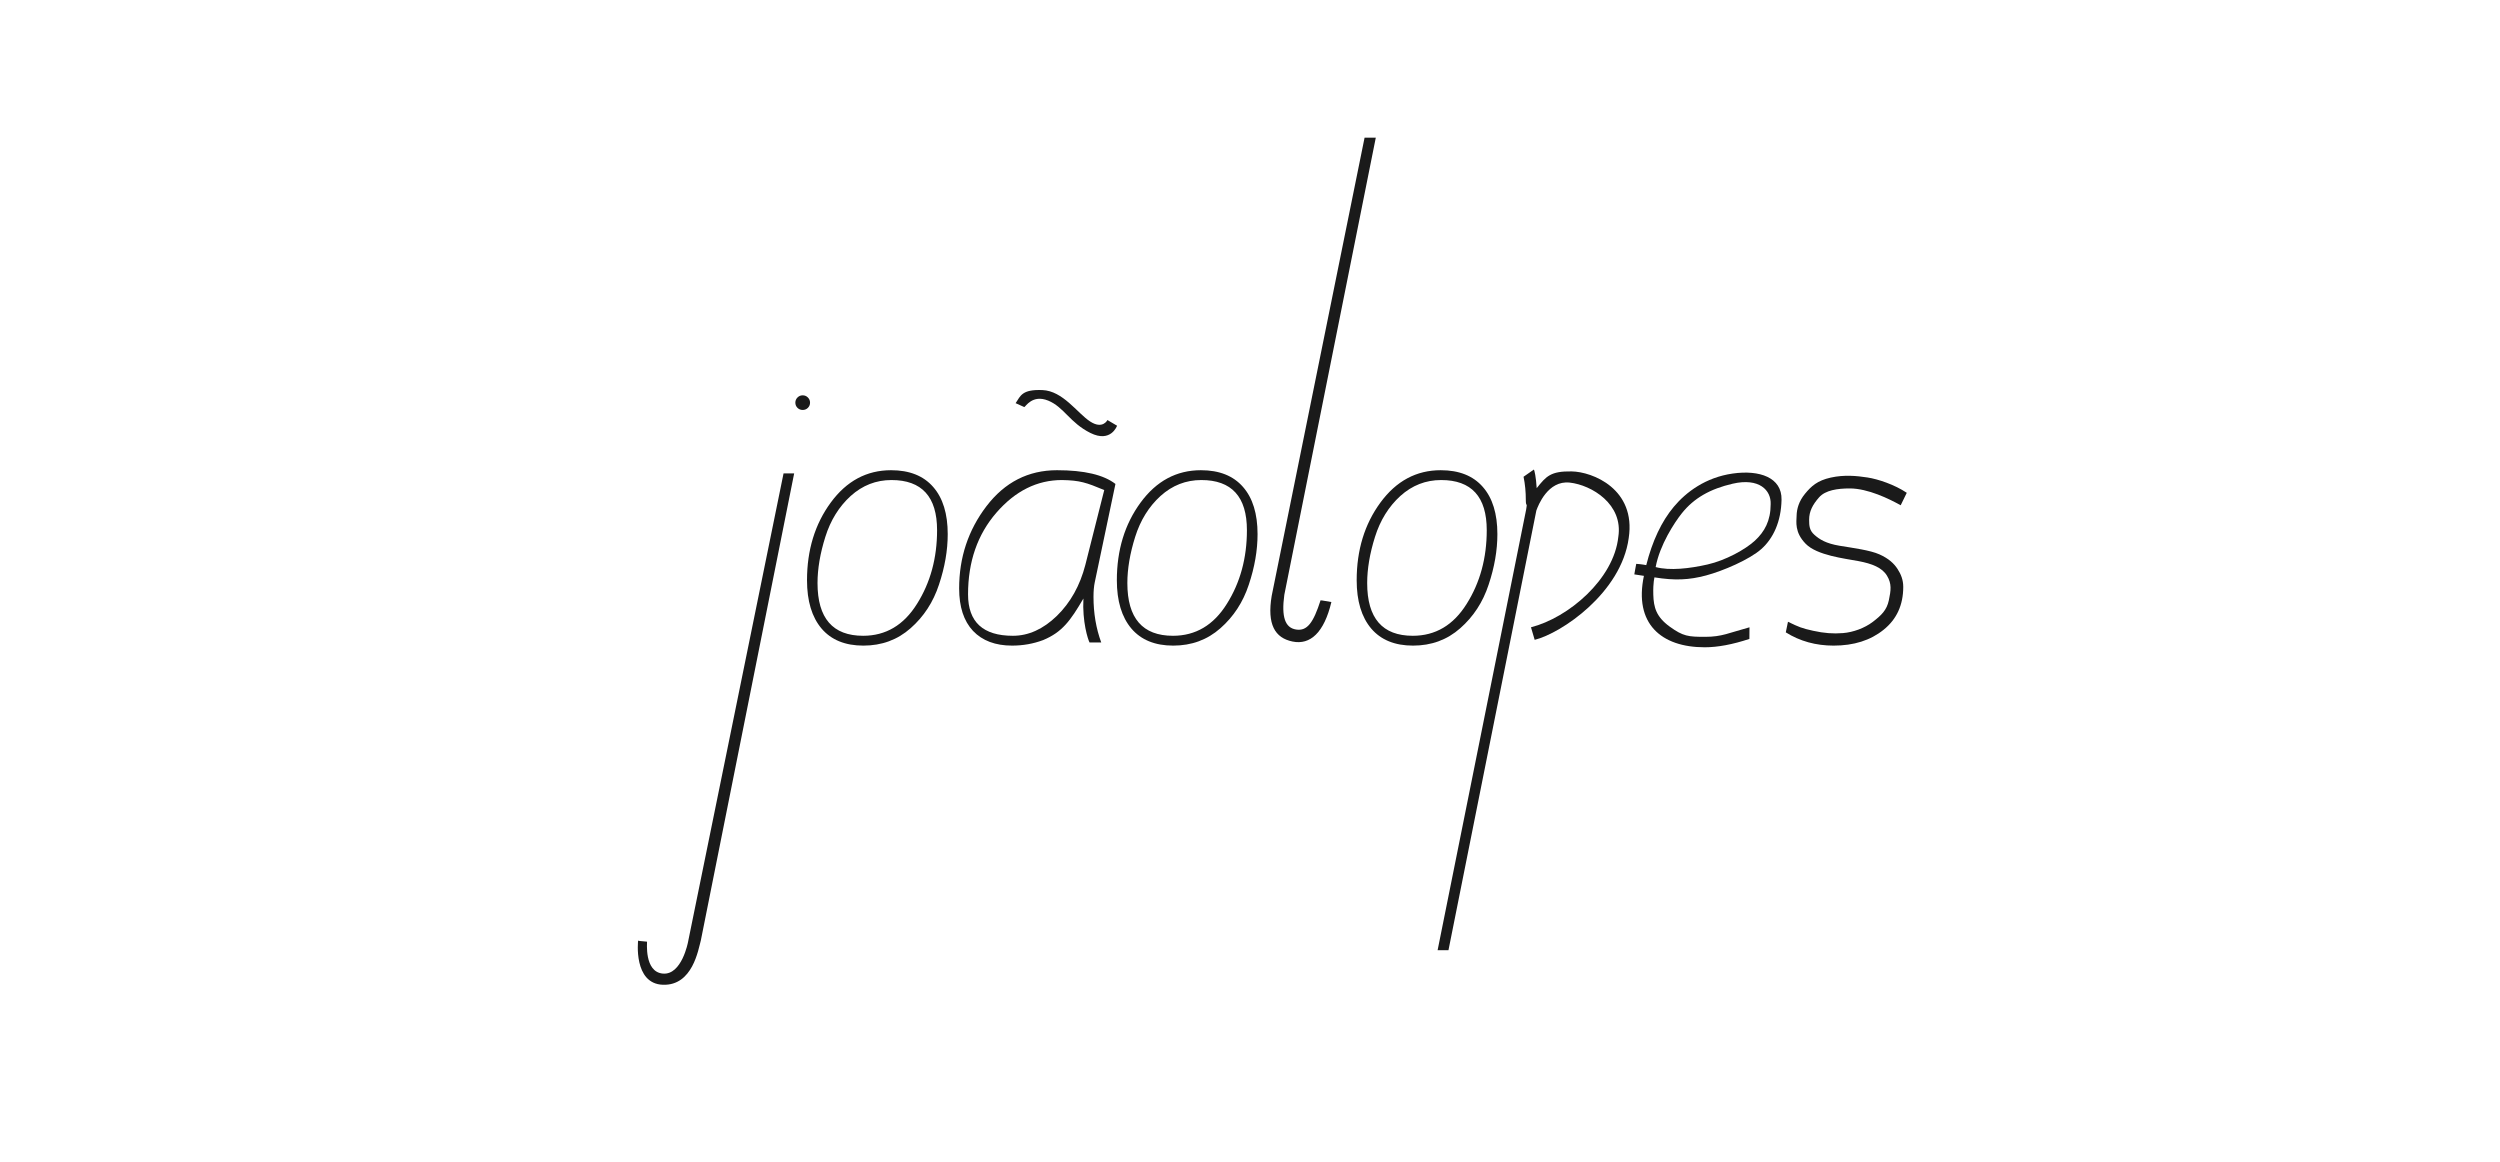
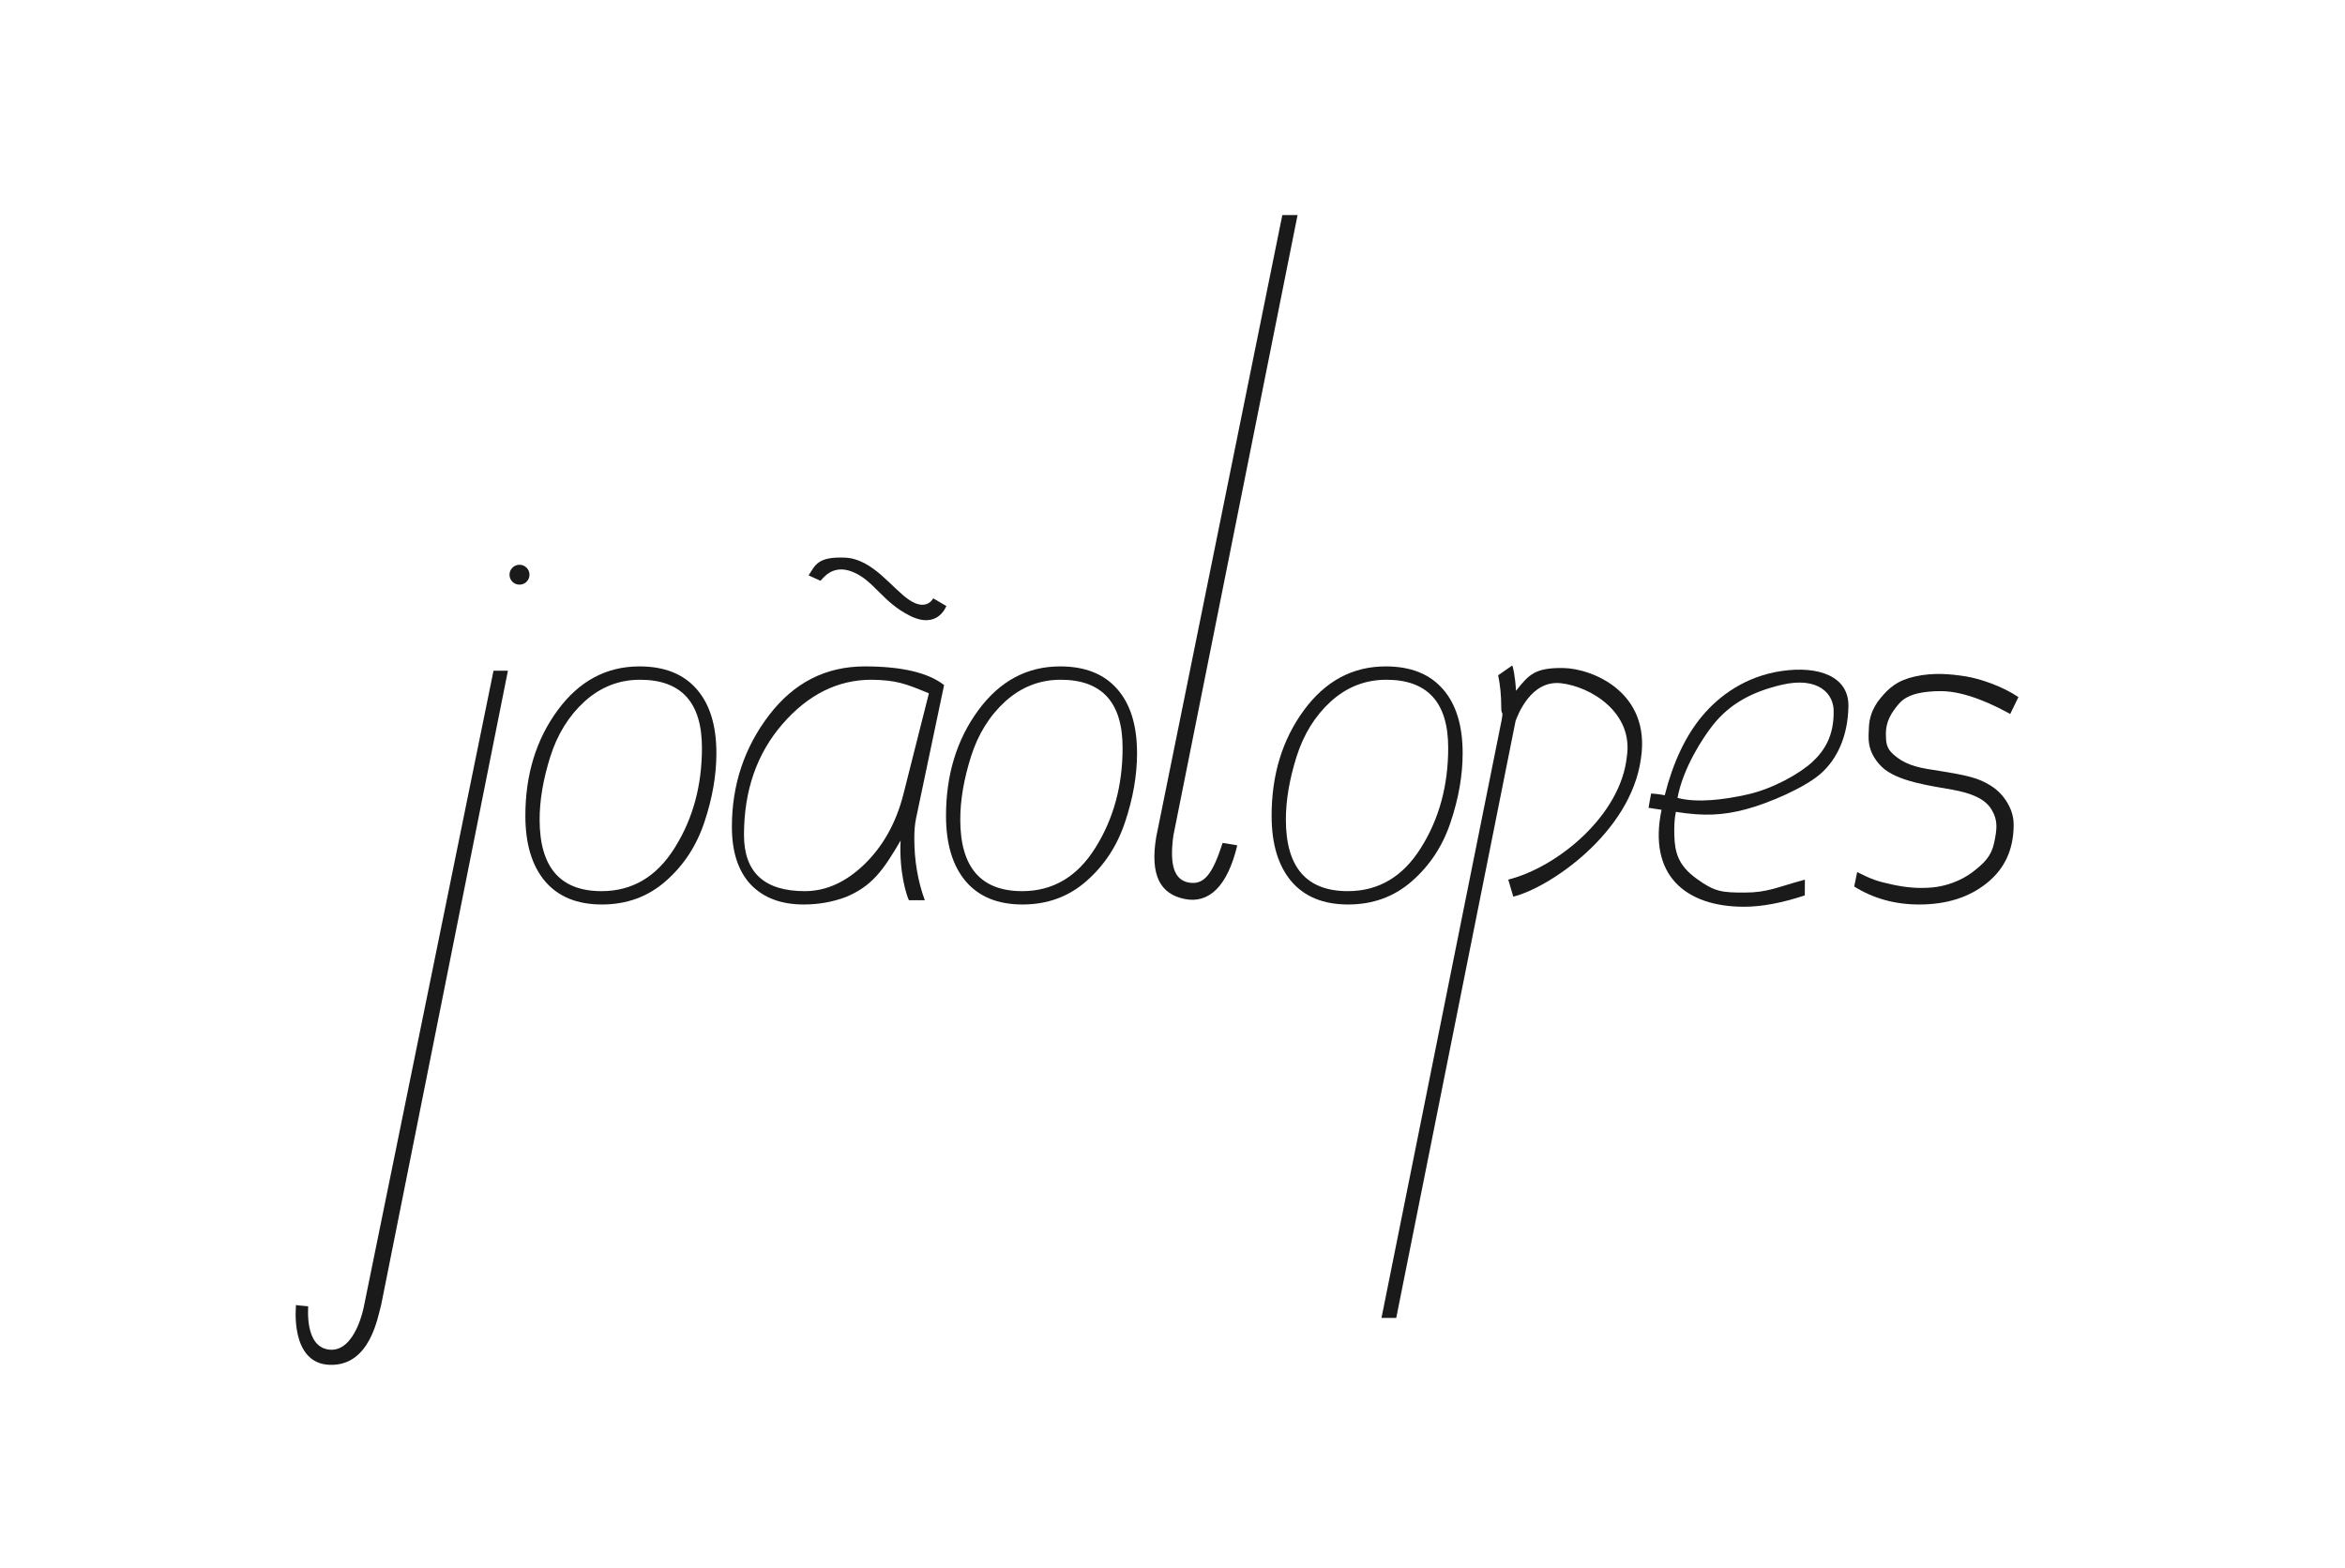
- <svg xmlns="http://www.w3.org/2000/svg" width="723" height="336" id="svg2" version="1.1">
+ <svg xmlns="http://www.w3.org/2000/svg" width="499.522" height="334" id="svg2" version="1.1">
  <defs id="defs4" />
-   <g id="layer1" transform="translate(218.8555,-370.3423)">
-     <path d="m 13.284,484.67 c 0.586,0 1.086,0.208 1.502,0.623 0.415,0.415 0.623,0.916 0.623,1.502 -2.4e-5,0.586 -0.208,1.086 -0.623,1.502 -0.415,0.405 -0.916,0.607 -1.502,0.607 -0.586,2e-5 -1.086,-0.202 -1.502,-0.607 -0.415,-0.415 -0.623,-0.916 -0.623,-1.502 0,-0.586 0.208,-1.086 0.623,-1.502 0.415,-0.415 0.916,-0.623 1.502,-0.623" style="font-size:40px;font-style:italic;font-variant:normal;font-weight:normal;font-stretch:normal;line-height:125%;letter-spacing:0px;word-spacing:0px;fill:#1a1a1a;fill-opacity:1;stroke:none;font-family:Trebuchet MS;-inkscape-font-specification:Trebuchet MS Italic" id="path4087" />
-     <path d="m 14.533,538.151 c 0,-8.736 2.288,-16.224 6.864,-22.464 4.576,-6.24 10.391,-9.36 17.446,-9.36 5.311,5e-5 9.37,1.613 12.175,4.84 2.806,3.196 4.208,7.747 4.208,13.652 -4.7e-5,4.688 -0.844,9.558 -2.533,14.611 -1.662,5.053 -4.399,9.253 -8.212,12.602 -3.786,3.348 -8.335,5.022 -13.646,5.022 -5.257,-2e-5 -9.288,-1.644 -12.094,-4.931 -2.806,-3.318 -4.208,-7.975 -4.208,-13.971 m 3.038,0.821 c -2.1e-5,10.159 4.397,15.238 13.192,15.238 6.547,0 11.739,-3.074 15.574,-9.222 3.874,-6.148 5.811,-13.252 5.811,-21.311 -4.7e-5,-9.672 -4.397,-14.507 -13.192,-14.507 -4.455,5e-5 -8.388,1.537 -11.797,4.611 -3.371,3.074 -5.811,7.01 -7.322,11.808 -1.511,4.798 -2.266,9.259 -2.266,13.383" style="font-size:40px;font-style:italic;font-variant:normal;font-weight:normal;font-stretch:normal;line-height:125%;letter-spacing:0px;word-spacing:0px;fill:#1a1a1a;fill-opacity:1;stroke:none;font-family:Trebuchet MS;-inkscape-font-specification:Trebuchet MS Italic" id="path4089" />
-     <path d="m 103.73,510.299 -5.981,28.445 c -0.244,1.157 -0.365,2.557 -0.365,4.201 -4.7e-5,4.748 0.746,9.147 2.237,13.195 l -3.387,0 c -0.487,-0.974 -2.109,-5.954 -1.769,-12.707 -3.753,6.447 -6.152,9.731 -11.646,12.022 -2.831,1.065 -5.829,1.598 -8.995,1.598 -4.809,-2e-5 -8.569,-1.415 -11.278,-4.246 -2.679,-2.861 -4.018,-6.955 -4.018,-12.282 0,-8.949 2.633,-16.878 7.899,-23.788 5.296,-6.94 12.099,-10.41 20.409,-10.41 7.853,5e-5 13.484,1.324 16.894,3.972 m -3.237,1.767 c -5.173,-2.163 -7.039,-2.805 -12.219,-2.896 -7.191,5e-5 -13.517,3.149 -18.978,9.447 -5.461,6.298 -8.192,14.17 -8.192,23.617 -4.7e-5,7.985 4.323,11.977 12.97,11.977 4.505,0 8.738,-1.912 12.697,-5.735 3.959,-3.861 6.713,-8.791 8.26,-14.789 l 5.461,-21.62" style="font-size:40px;font-style:italic;font-variant:normal;font-weight:normal;font-stretch:normal;line-height:125%;letter-spacing:0px;word-spacing:0px;fill:#1a1a1a;fill-opacity:1;stroke:none;font-family:Trebuchet MS;-inkscape-font-specification:Trebuchet MS Italic" id="path4091" />
-     <path d="m 163.58,544.008 2.599,0.446 c -2.101,8.838 -6.113,12.475 -11.224,11.424 -5.111,-1.05 -7.421,-4.948 -6.034,-13.234 l 26.857,-132.481 3.245,0 c -0.023,0.08 -26.452,132.198 -26.452,132.198 -0.869,6.383 0.195,9.542 3.414,10.044 3.218,0.502 4.997,-2.017 7.065,-8.449" style="font-size:40px;font-style:italic;font-variant:normal;font-weight:normal;font-stretch:normal;line-height:125%;letter-spacing:0px;word-spacing:0px;fill:#1a1a1a;fill-opacity:1;stroke:none;font-family:Trebuchet MS;-inkscape-font-specification:Trebuchet MS Italic" id="path4095" />
-     <path id="path4099" d="m 224.755,506.126 -3.001,2.09 c 0.456,2.192 0.657,4.408 0.657,6.721 -3e-5,2.253 0.52,0.43 0.094,2.774 l -25.603,127.424 3.141,0 25.417,-127.159 c 0.5,-1.393 3.314,-8.766 9.653,-8.066 6.339,0.7 15.532,6.244 14.044,15.72 -1.301,12.236 -14.433,23.36 -25.252,26.123 l 1.067,3.629 c 7.663,-1.877 25.051,-13.571 27.199,-29.442 2.154,-14.173 -10.447,-19.172 -16.531,-19.268 -6.083,-0.097 -7.356,1.431 -10.082,4.848 -0.2,-3.322 -0.663,-5.153 -0.804,-5.395 z" style="font-size:40px;font-style:italic;font-variant:normal;font-weight:normal;font-stretch:normal;line-height:125%;letter-spacing:0px;word-spacing:0px;fill:#1a1a1a;fill-opacity:1;stroke:none;font-family:Trebuchet MS;-inkscape-font-specification:Trebuchet MS Italic" />
-     <path d="m 259.601,537.339 c 0.057,0 -0.426,1.294 -0.322,4.987 0.104,3.693 0.861,6.42 4.749,9.238 3.888,2.818 5.39,2.95 10.247,2.95 4.857,0 6.844,-1.132 12.819,-2.756 l -0.025,3.359 c -4.87,1.613 -9.177,2.42 -12.921,2.42 -12.602,-3e-5 -20.501,-6.839 -17.585,-20.659 l -2.772,-0.422 c 0,0 0.409,-2.438 0.553,-3.048 1.479,0.081 2.895,0.37 2.895,0.37 1.766,-6.977 4.413,-12.623 7.979,-16.884 3.566,-4.261 9.191,-8.478 17.004,-9.6 7.813,-1.122 14.269,1.148 14.144,7.558 -0.125,6.41 -2.432,11.234 -5.843,14.271 -3.411,3.037 -11.084,6.338 -15.995,7.643 -4.911,1.305 -8.967,1.507 -14.914,0.553 m 0.345,-2.979 c 4.083,1.098 9.84,0.425 15.019,-0.753 5.179,-1.178 10.915,-4.322 13.696,-6.896 2.782,-2.574 4.545,-5.733 4.545,-10.553 0.165,-4.014 -3.304,-7.688 -10.997,-5.906 -6.437,1.491 -11.161,4.111 -14.716,8.583 -2.104,2.646 -6.359,9.112 -7.546,15.525" style="font-size:40px;font-style:italic;font-variant:normal;font-weight:normal;font-stretch:normal;line-height:125%;letter-spacing:0px;word-spacing:0px;fill:#1a1a1a;fill-opacity:1;stroke:none;font-family:Trebuchet MS;-inkscape-font-specification:Trebuchet MS Italic" id="path4101" />
-     <path d="m 297.596,553.218 0.633,-3.066 c 3.059,1.51 4.075,1.91 7.273,2.611 3.198,0.701 5.755,0.906 8.658,0.668 2.903,-0.239 6.236,-1.427 8.653,-3.286 2.417,-1.858 3.984,-3.339 4.587,-6.206 0.603,-2.867 0.88,-4.753 -0.534,-7.098 -1.414,-2.344 -4.295,-3.486 -8.302,-4.238 -4.007,-0.752 -11.942,-1.649 -15.207,-4.989 -3.265,-3.34 -2.677,-6.324 -2.631,-8.182 0.046,-1.858 0.618,-4.095 2.433,-6.297 1.816,-2.202 3.564,-3.817 7.449,-4.676 3.886,-0.859 7.5,-0.51 10.605,-0.03 3.106,0.48 7.865,2.078 11.368,4.434 l -1.757,3.606 c -3.333,-1.863 -9.473,-4.872 -14.734,-4.872 -3.491,2e-5 -7.033,0.491 -8.873,2.585 -1.84,2.094 -2.871,4.019 -2.871,6.47 -3e-5,1.79 0.09,3.082 1.533,4.367 1.443,1.284 3.298,2.501 7.288,3.159 3.99,0.658 8.821,1.283 11.512,2.491 2.691,1.209 4.193,2.63 5.219,4.195 1.036,1.581 1.666,3.227 1.666,5.206 -5e-5,5.235 -1.902,9.375 -5.707,12.419 -3.774,3.044 -8.584,4.566 -14.428,4.566 -5.144,-2e-5 -9.756,-1.278 -13.834,-3.835" style="font-size:40px;font-style:italic;font-variant:normal;font-weight:normal;font-stretch:normal;line-height:125%;letter-spacing:0px;word-spacing:0px;fill:#1a1a1a;fill-opacity:1;stroke:none;font-family:Trebuchet MS;-inkscape-font-specification:Trebuchet MS Italic" id="path4103" />
-     <g transform="matrix(2.337695,0,0,2.337695,-293.3723,-704.3993)" id="g4105" style="font-size:40px;font-style:normal;font-weight:normal;line-height:125%;letter-spacing:0px;word-spacing:0px;fill:#1a1a1a;fill-opacity:1;stroke:none;font-family:Sans">
+   <g id="layer1" transform="translate(135.3776,-372.3422)">
+     <path d="m -24.716,492.67 c 0.586,0 1.086,0.208 1.502,0.623 0.415,0.415 0.623,0.916 0.623,1.502 -2.4e-5,0.586 -0.208,1.086 -0.623,1.502 -0.415,0.405 -0.916,0.607 -1.502,0.607 -0.586,2e-5 -1.086,-0.202 -1.502,-0.607 -0.415,-0.415 -0.623,-0.916 -0.623,-1.502 0,-0.586 0.208,-1.086 0.623,-1.502 0.415,-0.415 0.916,-0.623 1.502,-0.623" style="font-size:40px;font-style:italic;font-variant:normal;font-weight:normal;font-stretch:normal;line-height:125%;letter-spacing:0px;word-spacing:0px;fill:#1a1a1a;fill-opacity:1;stroke:none;font-family:Trebuchet MS;-inkscape-font-specification:Trebuchet MS Italic" id="path4087" />
+     <path d="m -23.467,546.151 c 0,-8.736 2.288,-16.224 6.864,-22.464 4.576,-6.24 10.391,-9.36 17.446,-9.36 5.311,5e-5 9.37,1.613 12.175,4.84 2.806,3.196 4.208,7.747 4.208,13.652 -4.7e-5,4.688 -0.844,9.558 -2.533,14.611 -1.662,5.053 -4.399,9.253 -8.212,12.602 -3.786,3.348 -8.335,5.022 -13.646,5.022 -5.257,-2e-5 -9.288,-1.644 -12.094,-4.931 -2.806,-3.318 -4.208,-7.975 -4.208,-13.971 m 3.038,0.821 c -2.1e-5,10.159 4.397,15.238 13.192,15.238 6.547,0 11.739,-3.074 15.574,-9.222 3.874,-6.148 5.811,-13.252 5.811,-21.311 -4.7e-5,-9.672 -4.397,-14.507 -13.192,-14.507 -4.455,5e-5 -8.388,1.537 -11.797,4.611 -3.371,3.074 -5.811,7.01 -7.322,11.808 -1.511,4.798 -2.266,9.259 -2.266,13.383" style="font-size:40px;font-style:italic;font-variant:normal;font-weight:normal;font-stretch:normal;line-height:125%;letter-spacing:0px;word-spacing:0px;fill:#1a1a1a;fill-opacity:1;stroke:none;font-family:Trebuchet MS;-inkscape-font-specification:Trebuchet MS Italic" id="path4089" />
+     <path d="m 65.73,518.299 -5.981,28.445 c -0.244,1.157 -0.365,2.557 -0.365,4.201 -4.7e-5,4.748 0.746,9.147 2.237,13.195 l -3.387,0 c -0.487,-0.974 -2.109,-5.954 -1.769,-12.707 -3.753,6.447 -6.152,9.731 -11.646,12.022 -2.831,1.065 -5.829,1.598 -8.995,1.598 -4.809,-2e-5 -8.569,-1.415 -11.278,-4.246 -2.679,-2.861 -4.018,-6.955 -4.018,-12.282 0,-8.949 2.633,-16.878 7.899,-23.788 5.296,-6.94 12.099,-10.41 20.409,-10.41 7.853,5e-5 13.484,1.324 16.894,3.972 m -3.237,1.767 c -5.173,-2.163 -7.039,-2.805 -12.219,-2.896 -7.191,5e-5 -13.517,3.149 -18.978,9.447 -5.461,6.298 -8.192,14.17 -8.192,23.617 -4.7e-5,7.985 4.323,11.977 12.97,11.977 4.505,0 8.738,-1.912 12.697,-5.735 3.959,-3.861 6.713,-8.791 8.26,-14.789 L 62.493,520.066" style="font-size:40px;font-style:italic;font-variant:normal;font-weight:normal;font-stretch:normal;line-height:125%;letter-spacing:0px;word-spacing:0px;fill:#1a1a1a;fill-opacity:1;stroke:none;font-family:Trebuchet MS;-inkscape-font-specification:Trebuchet MS Italic" id="path4091" />
+     <path d="m 125.58,552.008 2.599,0.446 c -2.101,8.838 -6.113,12.475 -11.224,11.424 -5.111,-1.05 -7.421,-4.948 -6.034,-13.234 l 26.857,-132.481 3.245,0 c -0.023,0.08 -26.452,132.198 -26.452,132.198 -0.869,6.383 0.195,9.542 3.414,10.044 3.218,0.502 4.997,-2.017 7.065,-8.449" style="font-size:40px;font-style:italic;font-variant:normal;font-weight:normal;font-stretch:normal;line-height:125%;letter-spacing:0px;word-spacing:0px;fill:#1a1a1a;fill-opacity:1;stroke:none;font-family:Trebuchet MS;-inkscape-font-specification:Trebuchet MS Italic" id="path4095" />
+     <path id="path4099" d="m 186.755,514.126 -3.001,2.09 c 0.456,2.192 0.657,4.408 0.657,6.721 -3e-5,2.253 0.52,0.43 0.094,2.774 l -25.603,127.424 3.141,0 25.417,-127.159 c 0.5,-1.393 3.314,-8.766 9.653,-8.066 6.339,0.7 15.532,6.244 14.044,15.72 -1.301,12.236 -14.433,23.36 -25.252,26.123 l 1.067,3.629 c 7.663,-1.877 25.051,-13.571 27.199,-29.442 2.154,-14.173 -10.447,-19.172 -16.531,-19.268 -6.083,-0.097 -7.356,1.431 -10.082,4.848 -0.2,-3.322 -0.663,-5.153 -0.804,-5.395 z" style="font-size:40px;font-style:italic;font-variant:normal;font-weight:normal;font-stretch:normal;line-height:125%;letter-spacing:0px;word-spacing:0px;fill:#1a1a1a;fill-opacity:1;stroke:none;font-family:Trebuchet MS;-inkscape-font-specification:Trebuchet MS Italic" />
+     <path d="m 221.601,545.339 c 0.057,0 -0.426,1.294 -0.322,4.987 0.104,3.693 0.861,6.42 4.749,9.238 3.888,2.818 5.39,2.95 10.247,2.95 4.857,0 6.844,-1.132 12.819,-2.756 l -0.025,3.359 c -4.87,1.613 -9.177,2.42 -12.921,2.42 -12.602,-3e-5 -20.501,-6.839 -17.585,-20.659 l -2.772,-0.422 c 0,0 0.409,-2.438 0.553,-3.048 1.479,0.081 2.895,0.37 2.895,0.37 1.766,-6.977 4.413,-12.623 7.979,-16.884 3.566,-4.261 9.191,-8.478 17.004,-9.6 7.813,-1.122 14.269,1.148 14.144,7.558 -0.125,6.41 -2.432,11.234 -5.843,14.271 -3.411,3.037 -11.084,6.338 -15.995,7.643 -4.911,1.305 -8.967,1.507 -14.914,0.553 m 0.345,-2.979 c 4.083,1.098 9.84,0.425 15.019,-0.753 5.179,-1.178 10.915,-4.322 13.696,-6.896 2.782,-2.574 4.545,-5.733 4.545,-10.553 0.165,-4.014 -3.304,-7.688 -10.997,-5.906 -6.437,1.491 -11.161,4.111 -14.716,8.583 -2.104,2.646 -6.359,9.112 -7.546,15.525" style="font-size:40px;font-style:italic;font-variant:normal;font-weight:normal;font-stretch:normal;line-height:125%;letter-spacing:0px;word-spacing:0px;fill:#1a1a1a;fill-opacity:1;stroke:none;font-family:Trebuchet MS;-inkscape-font-specification:Trebuchet MS Italic" id="path4101" />
+     <path d="m 259.596,561.218 0.633,-3.066 c 3.059,1.51 4.075,1.91 7.273,2.611 3.198,0.701 5.755,0.906 8.658,0.668 2.903,-0.239 6.236,-1.427 8.653,-3.286 2.417,-1.858 3.984,-3.339 4.587,-6.206 0.603,-2.867 0.88,-4.753 -0.534,-7.098 -1.414,-2.344 -4.295,-3.486 -8.302,-4.238 -4.007,-0.752 -11.942,-1.649 -15.207,-4.989 -3.265,-3.34 -2.677,-6.324 -2.631,-8.182 0.046,-1.858 0.618,-4.095 2.433,-6.297 1.816,-2.202 3.564,-3.817 7.449,-4.676 3.886,-0.859 7.5,-0.51 10.605,-0.03 3.106,0.48 7.865,2.078 11.368,4.434 l -1.757,3.606 c -3.333,-1.863 -9.473,-4.872 -14.734,-4.872 -3.491,2e-5 -7.033,0.491 -8.873,2.585 -1.84,2.094 -2.871,4.019 -2.871,6.47 -3e-5,1.79 0.09,3.082 1.533,4.367 1.443,1.284 3.298,2.501 7.288,3.159 3.99,0.658 8.821,1.283 11.512,2.491 2.691,1.209 4.193,2.63 5.219,4.195 1.036,1.581 1.666,3.227 1.666,5.206 -5e-5,5.235 -1.902,9.375 -5.707,12.419 -3.774,3.044 -8.584,4.566 -14.428,4.566 -5.144,-2e-5 -9.756,-1.278 -13.834,-3.835" style="font-size:40px;font-style:italic;font-variant:normal;font-weight:normal;font-stretch:normal;line-height:125%;letter-spacing:0px;word-spacing:0px;fill:#1a1a1a;fill-opacity:1;stroke:none;font-family:Trebuchet MS;-inkscape-font-specification:Trebuchet MS Italic" id="path4103" />
+     <g transform="matrix(2.337695,0,0,2.337695,-331.3723,-696.3993)" id="g4105" style="font-size:40px;font-style:normal;font-weight:normal;line-height:125%;letter-spacing:0px;word-spacing:0px;fill:#1a1a1a;fill-opacity:1;stroke:none;font-family:Sans">
      <path id="path4107" style="font-style:italic;font-variant:normal;font-stretch:normal;fill:#1a1a1a;fill-opacity:1;stroke:none;font-family:Trebuchet MS;-inkscape-font-specification:Trebuchet MS Italic" d="m 157.521,509.621 c 0.612,-0.913 0.786,-1.722 3.318,-1.62 2.532,0.102 4.306,2.838 5.883,3.875 1.576,1.037 2.158,-0.166 2.158,-0.166 l 1.191,0.7 c 0,0 -0.759,2.162 -3.302,0.895 -2.543,-1.267 -3.261,-3.196 -5.218,-4 -1.957,-0.804 -2.811,0.771 -2.958,0.8" />
    </g>
-     <path id="path4109" style="font-size:40px;font-style:italic;font-variant:normal;font-weight:normal;font-stretch:normal;line-height:125%;letter-spacing:0px;word-spacing:0px;fill:#1a1a1a;fill-opacity:1;stroke:none;font-family:Trebuchet MS;-inkscape-font-specification:Trebuchet MS Italic" d="m -33.88,642.472 2.146,0.199 c 0.063,0.087 -0.882,8.768 4.593,9.235 5.475,0.467 7.261,-9.123 7.261,-9.123 0,0 27.639,-135.514 27.629,-135.542 l 3.07,0 -26.985,135.04 c -0.746,2.67 -2.359,13.144 -10.975,12.856 -8.616,-0.288 -7.173,-12.761 -7.173,-12.761 z" />
-     <path id="path4202" style="font-size:40px;font-style:italic;font-variant:normal;font-weight:normal;font-stretch:normal;line-height:125%;letter-spacing:0px;word-spacing:0px;fill:#1a1a1a;fill-opacity:1;stroke:none;font-family:Trebuchet MS;-inkscape-font-specification:Trebuchet MS Italic" d="m 173.496,538.151 c 0,-8.736 2.288,-16.224 6.864,-22.464 4.576,-6.24 10.391,-9.36 17.446,-9.36 5.311,5e-5 9.37,1.613 12.175,4.84 2.806,3.196 4.208,7.747 4.208,13.652 -4e-5,4.688 -0.844,9.558 -2.533,14.611 -1.662,5.053 -4.399,9.253 -8.212,12.602 -3.786,3.348 -8.335,5.022 -13.646,5.022 -5.257,-2e-5 -9.288,-1.644 -12.094,-4.931 -2.806,-3.318 -4.208,-7.975 -4.208,-13.971 m 3.038,0.821 c -3e-5,10.159 4.397,15.238 13.192,15.238 6.547,0 11.739,-3.074 15.574,-9.222 3.874,-6.148 5.811,-13.252 5.811,-21.311 -5e-5,-9.672 -4.397,-14.507 -13.192,-14.507 -4.455,5e-5 -8.388,1.537 -11.797,4.611 -3.371,3.074 -5.811,7.01 -7.322,11.808 -1.511,4.798 -2.266,9.259 -2.266,13.383" />
-     <path d="m 104.138,538.151 c 0,-8.736 2.288,-16.224 6.864,-22.464 4.576,-6.24 10.391,-9.36 17.446,-9.36 5.311,5e-5 9.37,1.613 12.175,4.84 2.806,3.196 4.208,7.747 4.208,13.652 -5e-5,4.688 -0.844,9.558 -2.533,14.611 -1.662,5.053 -4.399,9.253 -8.212,12.602 -3.786,3.348 -8.335,5.022 -13.646,5.022 -5.257,-2e-5 -9.288,-1.644 -12.094,-4.931 -2.806,-3.318 -4.208,-7.975 -4.208,-13.971 m 3.038,0.821 c -2e-5,10.159 4.397,15.238 13.192,15.238 6.547,0 11.739,-3.074 15.574,-9.222 3.874,-6.148 5.811,-13.252 5.811,-21.311 -4e-5,-9.672 -4.397,-14.507 -13.192,-14.507 -4.455,5e-5 -8.388,1.537 -11.797,4.611 -3.371,3.074 -5.811,7.01 -7.322,11.808 -1.511,4.798 -2.266,9.259 -2.266,13.383" style="font-size:40px;font-style:italic;font-variant:normal;font-weight:normal;font-stretch:normal;line-height:125%;letter-spacing:0px;word-spacing:0px;fill:#1a1a1a;fill-opacity:1;stroke:none;font-family:Trebuchet MS;-inkscape-font-specification:Trebuchet MS Italic" id="path4208" />
+     <path id="path4109" style="font-size:40px;font-style:italic;font-variant:normal;font-weight:normal;font-stretch:normal;line-height:125%;letter-spacing:0px;word-spacing:0px;fill:#1a1a1a;fill-opacity:1;stroke:none;font-family:Trebuchet MS;-inkscape-font-specification:Trebuchet MS Italic" d="m -71.88,650.472 2.146,0.199 c 0.063,0.087 -0.882,8.768 4.593,9.235 5.475,0.467 7.261,-9.123 7.261,-9.123 0,0 27.639,-135.514 27.629,-135.542 l 3.07,0 -26.985,135.04 c -0.746,2.67 -2.359,13.144 -10.975,12.856 -8.616,-0.288 -7.173,-12.761 -7.173,-12.761 z" />
+     <path id="path4202" style="font-size:40px;font-style:italic;font-variant:normal;font-weight:normal;font-stretch:normal;line-height:125%;letter-spacing:0px;word-spacing:0px;fill:#1a1a1a;fill-opacity:1;stroke:none;font-family:Trebuchet MS;-inkscape-font-specification:Trebuchet MS Italic" d="m 135.496,546.151 c 0,-8.736 2.288,-16.224 6.864,-22.464 4.576,-6.24 10.391,-9.36 17.446,-9.36 5.311,5e-5 9.37,1.613 12.175,4.84 2.806,3.196 4.208,7.747 4.208,13.652 -4e-5,4.688 -0.844,9.558 -2.533,14.611 -1.662,5.053 -4.399,9.253 -8.212,12.602 -3.786,3.348 -8.335,5.022 -13.646,5.022 -5.257,-2e-5 -9.288,-1.644 -12.094,-4.931 -2.806,-3.318 -4.208,-7.975 -4.208,-13.971 m 3.038,0.821 c -3e-5,10.159 4.397,15.238 13.192,15.238 6.547,0 11.739,-3.074 15.574,-9.222 3.874,-6.148 5.811,-13.252 5.811,-21.311 -5e-5,-9.672 -4.397,-14.507 -13.192,-14.507 -4.455,5e-5 -8.388,1.537 -11.797,4.611 -3.371,3.074 -5.811,7.01 -7.322,11.808 -1.511,4.798 -2.266,9.259 -2.266,13.383" />
+     <path d="m 66.138,546.151 c 0,-8.736 2.288,-16.224 6.864,-22.464 4.576,-6.24 10.391,-9.36 17.446,-9.36 5.311,5e-5 9.37,1.613 12.175,4.84 2.806,3.196 4.208,7.747 4.208,13.652 -5e-5,4.688 -0.844,9.558 -2.533,14.611 -1.662,5.053 -4.399,9.253 -8.212,12.602 -3.786,3.348 -8.335,5.022 -13.646,5.022 -5.257,-2e-5 -9.288,-1.644 -12.094,-4.931 -2.806,-3.318 -4.208,-7.975 -4.208,-13.971 m 3.038,0.821 c -2e-5,10.159 4.397,15.238 13.192,15.238 6.547,0 11.739,-3.074 15.574,-9.222 3.874,-6.148 5.811,-13.252 5.811,-21.311 -4e-5,-9.672 -4.397,-14.507 -13.192,-14.507 -4.455,5e-5 -8.388,1.537 -11.797,4.611 -3.371,3.074 -5.811,7.01 -7.322,11.808 -1.511,4.798 -2.266,9.259 -2.266,13.383" style="font-size:40px;font-style:italic;font-variant:normal;font-weight:normal;font-stretch:normal;line-height:125%;letter-spacing:0px;word-spacing:0px;fill:#1a1a1a;fill-opacity:1;stroke:none;font-family:Trebuchet MS;-inkscape-font-specification:Trebuchet MS Italic" id="path4208" />
  </g>
</svg>
